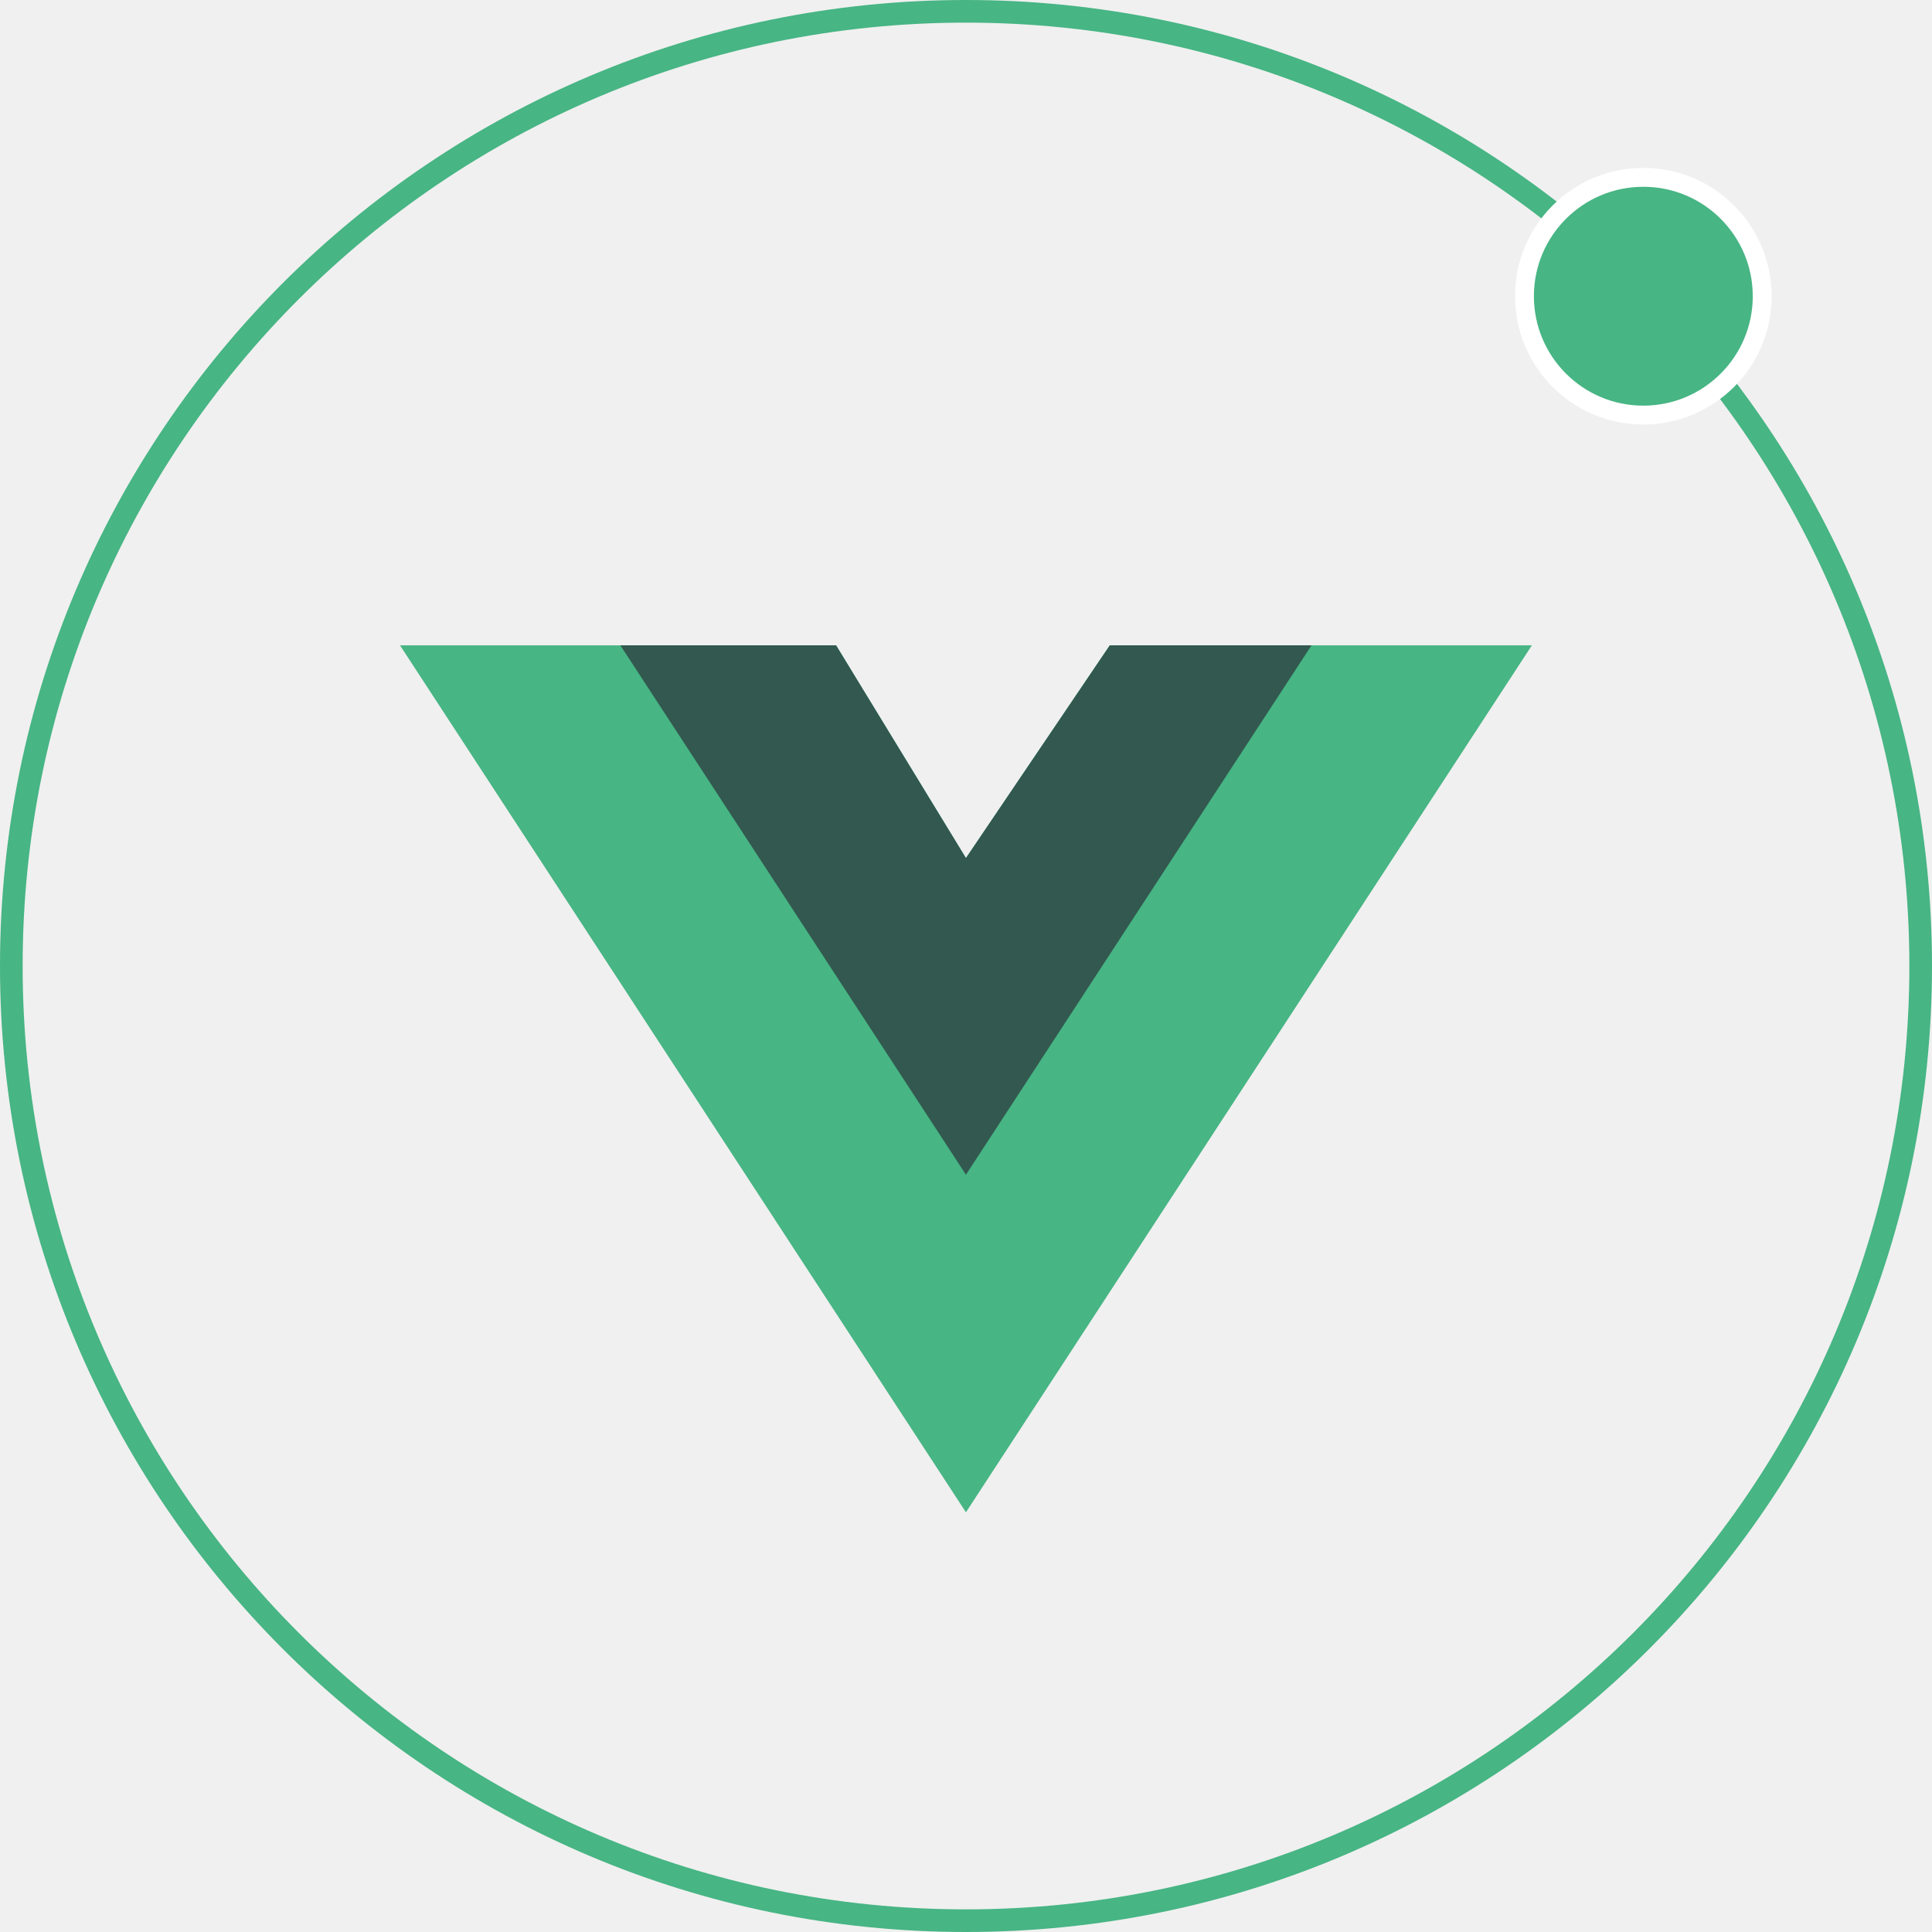
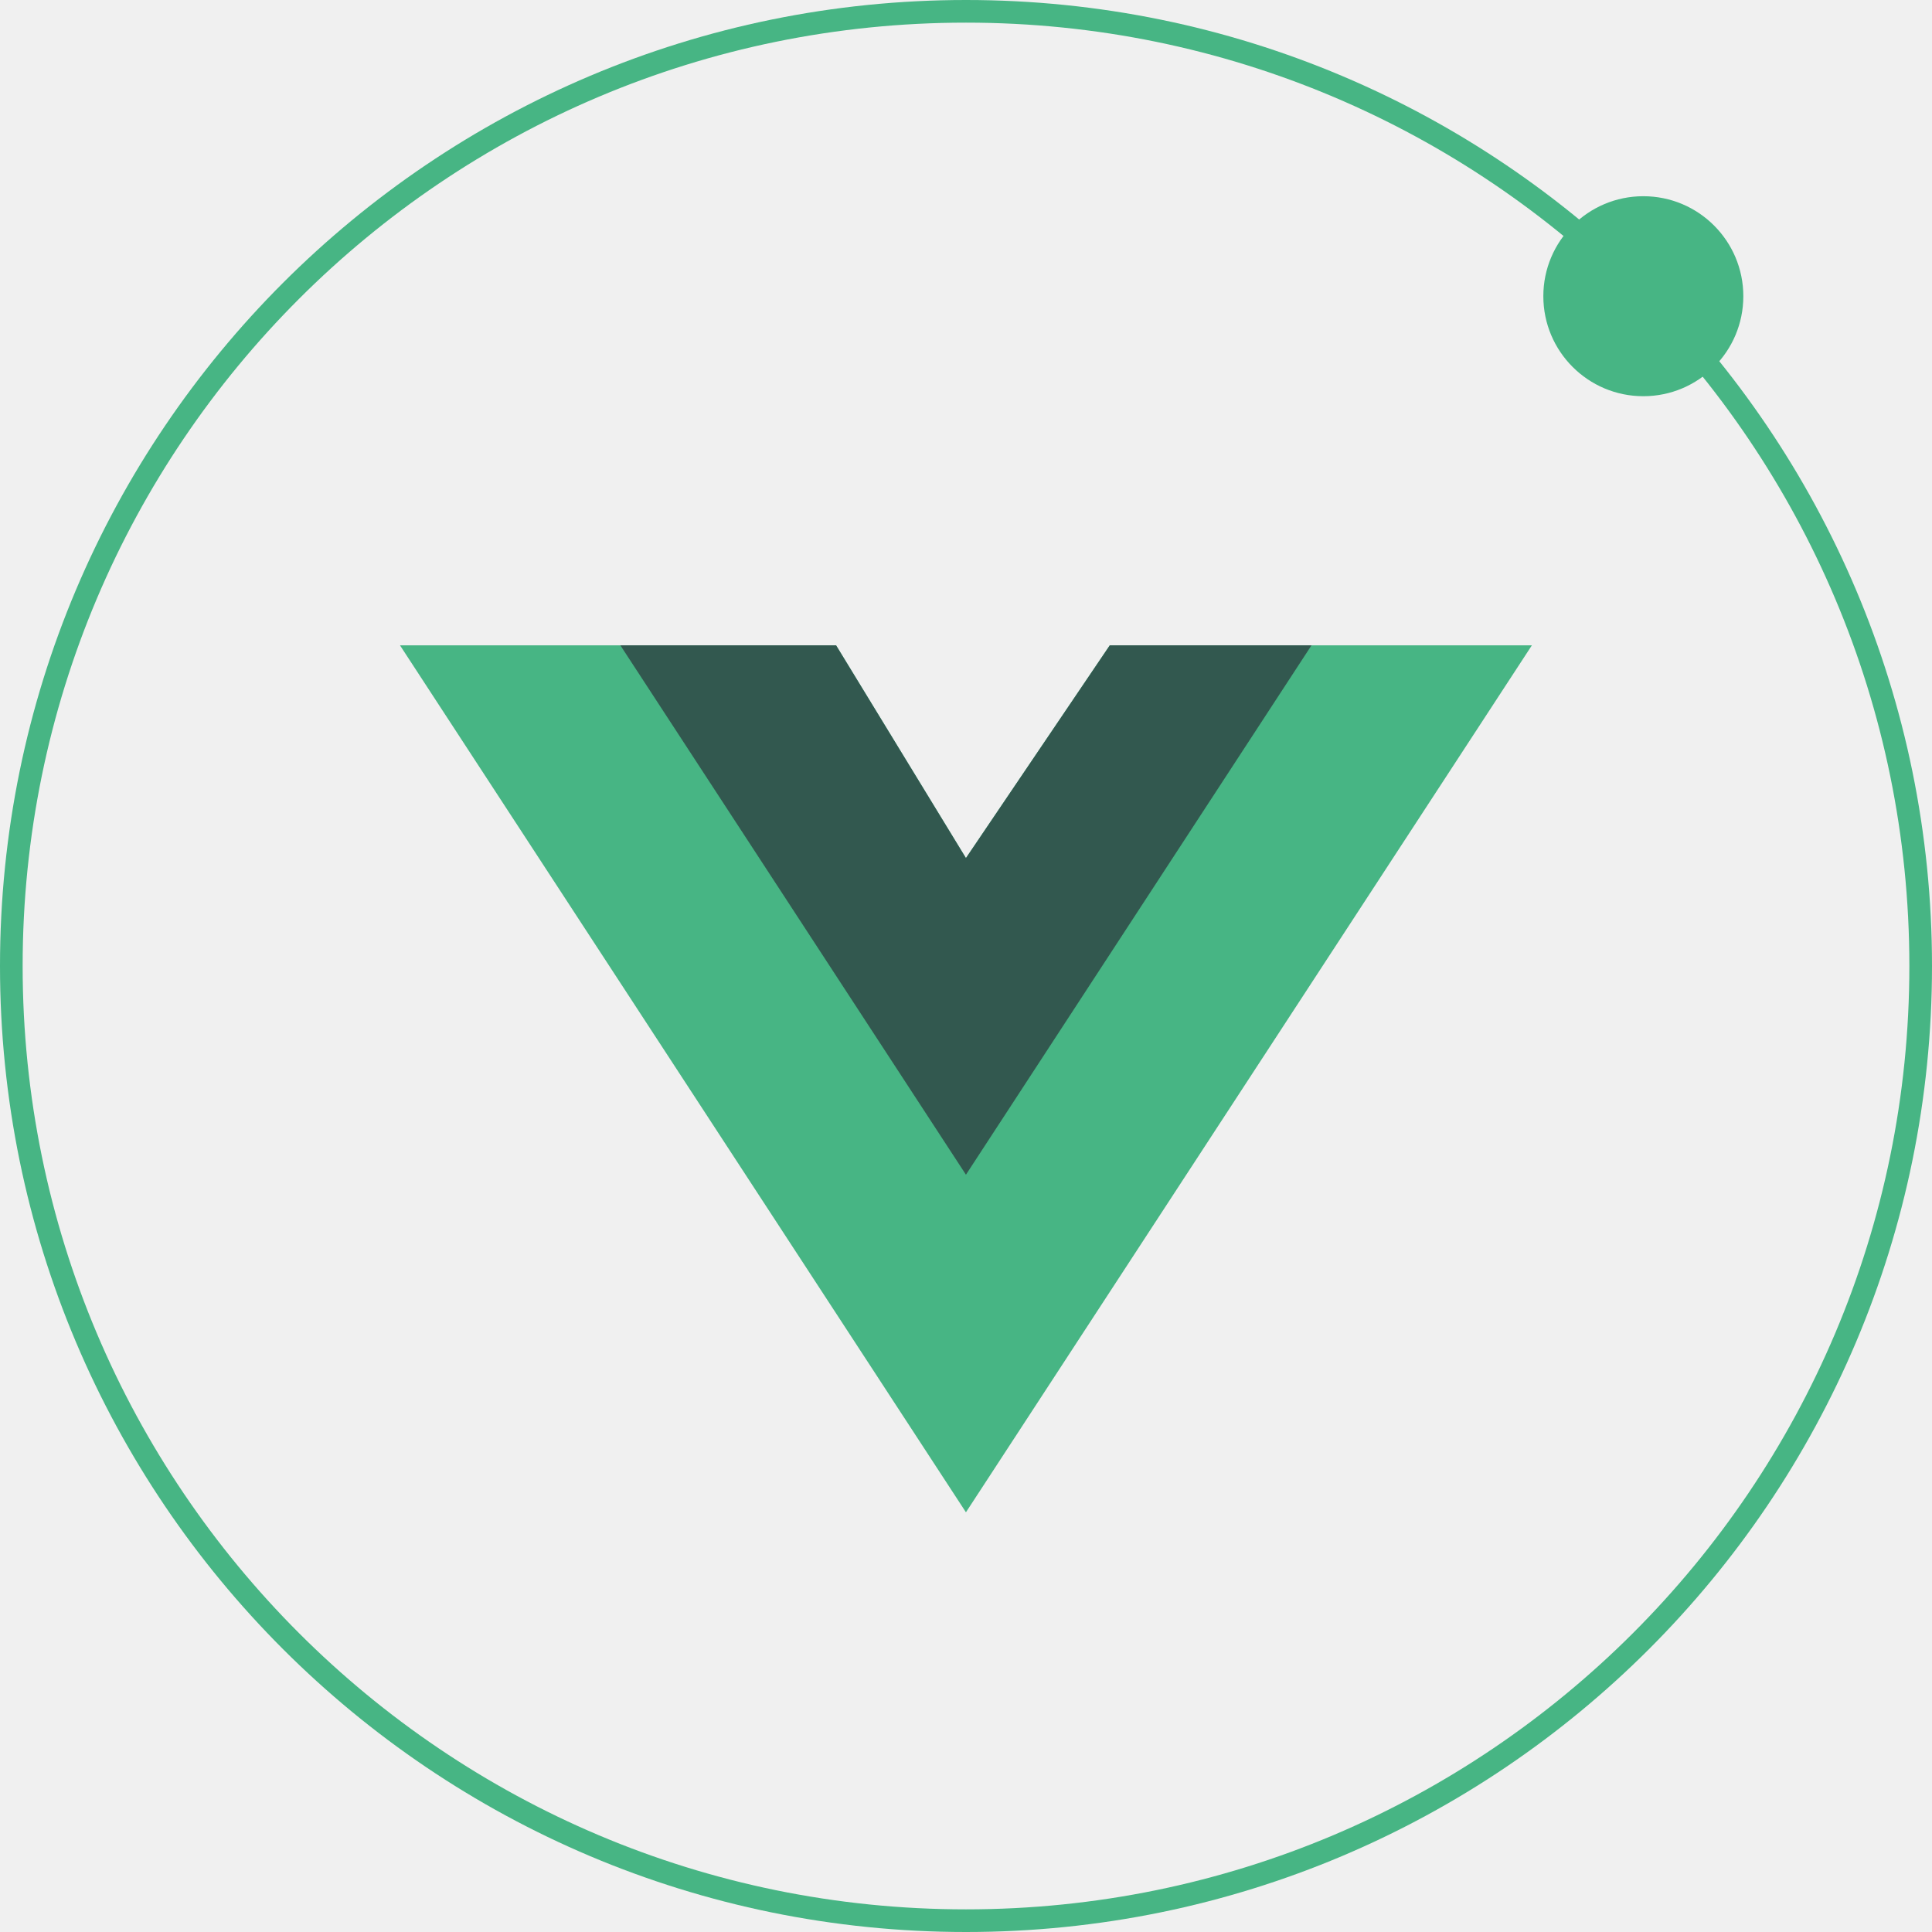
- <svg xmlns="http://www.w3.org/2000/svg" xmlns:xlink="http://www.w3.org/1999/xlink" width="512" height="512" viewBox="0 0 512 512" style="background:none">
+ <svg xmlns="http://www.w3.org/2000/svg" xmlns:xlink="http://www.w3.org/1999/xlink" width="512" height="512" viewBox="0 0 512 512" style="background: none;">
  <defs>
    <circle id="a" cx="256" cy="256" r="256" />
    <mask id="b" width="512" height="512" x="0" y="0" fill="white">
      <use xlink:href="#a" />
    </mask>
    <polygon id="c" points="115.569 .017 149.984 56.399 188.108 .017 299.967 .017 149.984 229.773 0 .017" />
  </defs>
  <g fill="none" fill-rule="evenodd">
    <use stroke="#47B584" stroke-width="12" mask="url(#b)" stroke-linecap="round" xlink:href="#a" />
-     <circle cx="435.5" cy="78.5" r="31.5" fill="#47B584" stroke="#FFFFFF" stroke-width="5" stroke-linecap="round" />
+     <circle cx="435.5" cy="78.5" r="26.5" fill="#47B584" />
    <g transform="translate(106 171)">
      <mask id="d" fill="white">
        <use xlink:href="#c" />
      </mask>
      <use fill="#47B584" xlink:href="#c" />
      <polygon fill="#32584F" points="299.967 -89.448 149.984 140.308 0 -89.448" mask="url(#d)" />
    </g>
  </g>
</svg>
